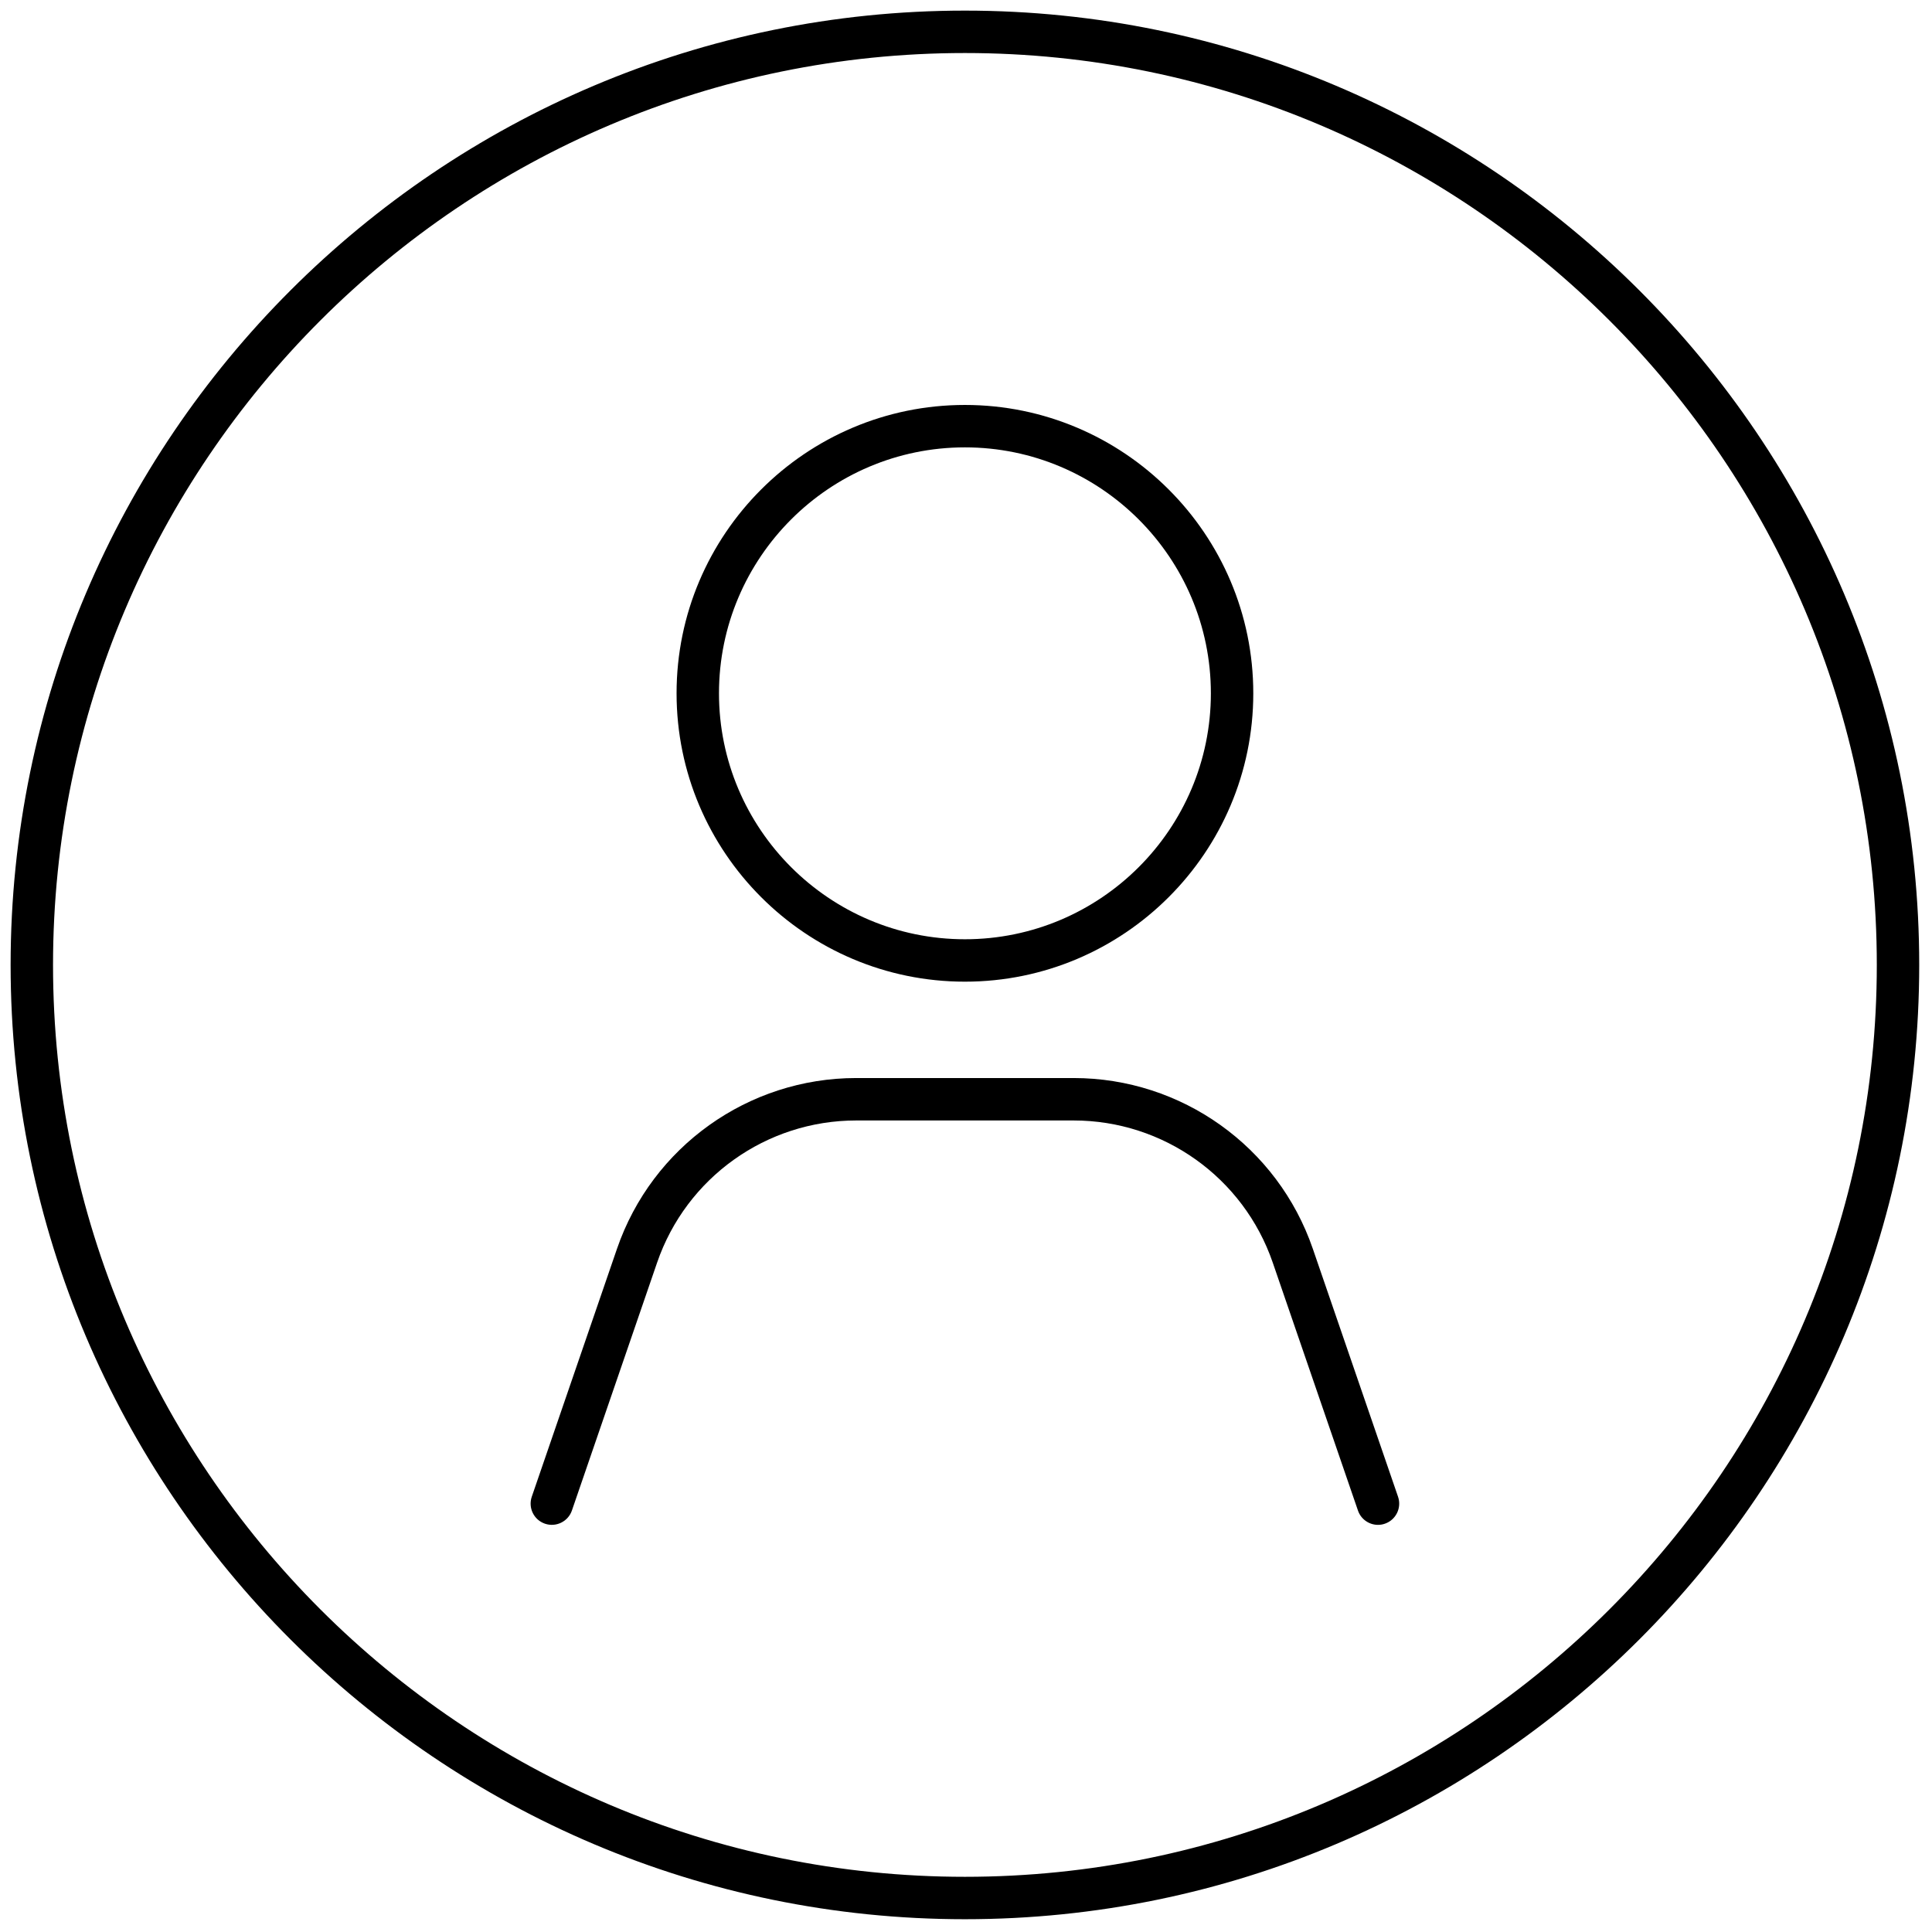
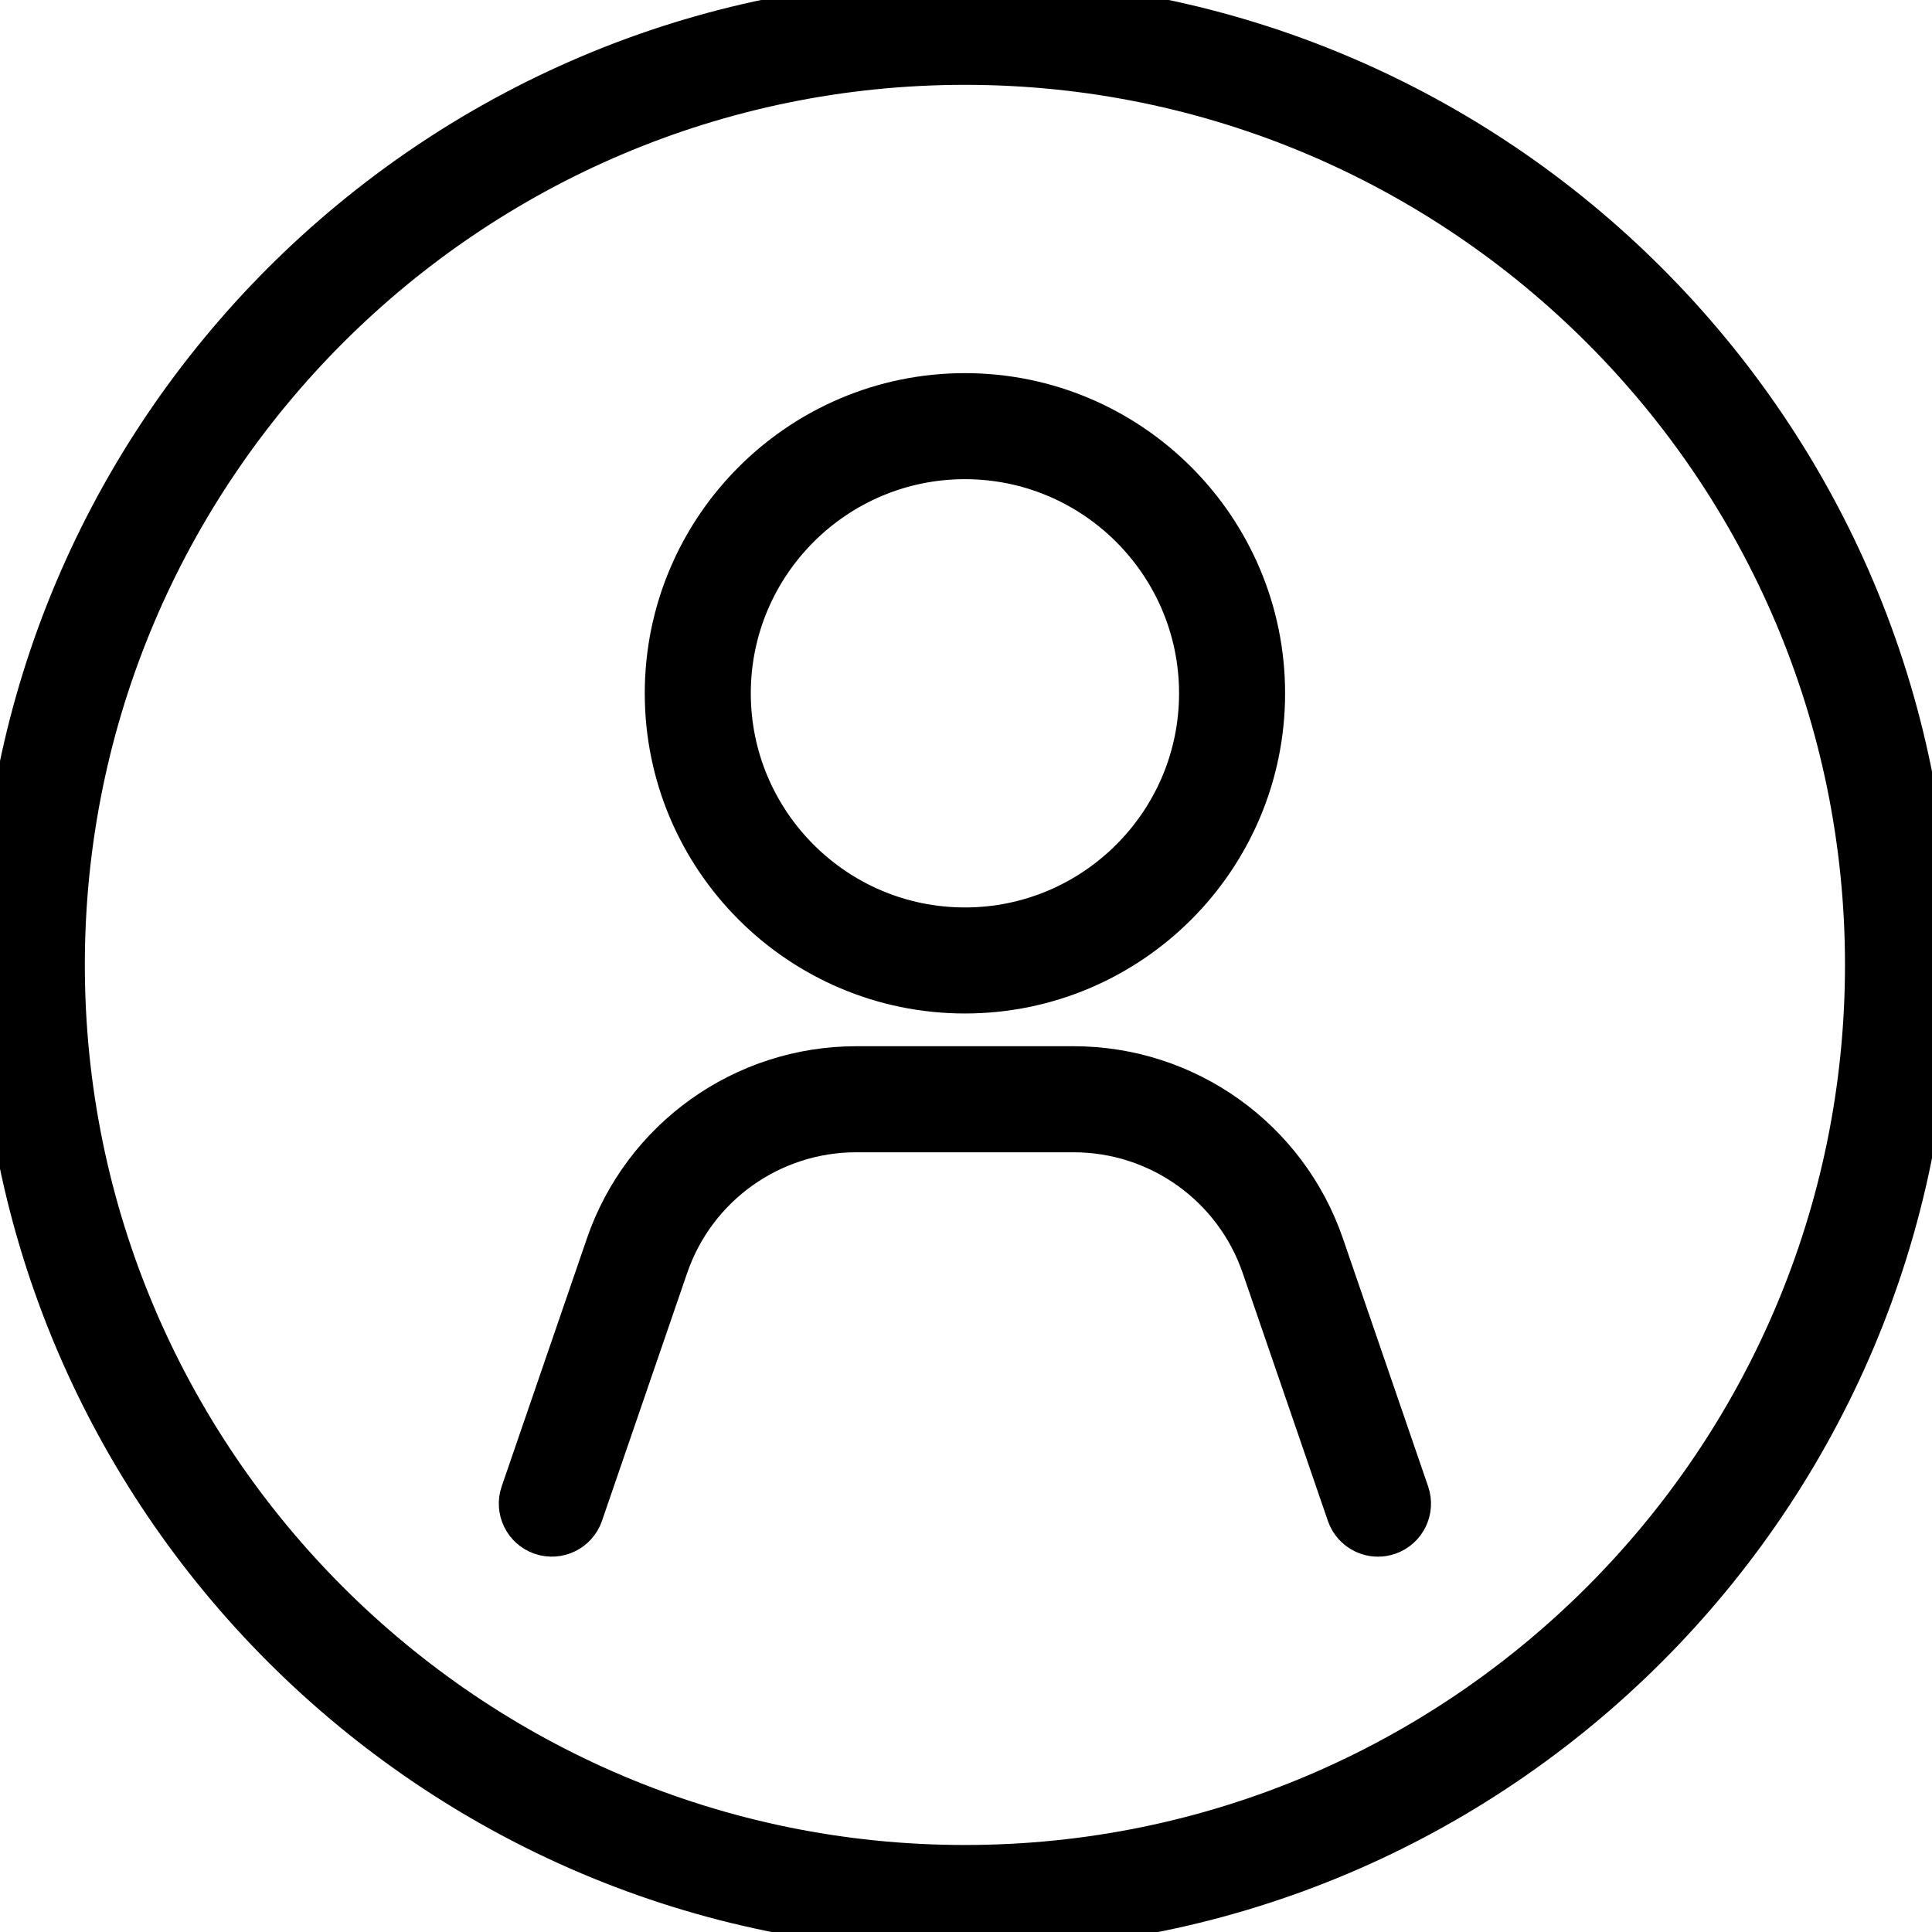
<svg xmlns="http://www.w3.org/2000/svg" version="1.1" width="256" height="256" viewBox="0 0 256 256" xml:space="preserve">
  <g style="stroke: none; stroke-width: 0; stroke-dasharray: none; stroke-linecap: butt; stroke-linejoin: miter; stroke-miterlimit: 10; fill: none; fill-rule: nonzero; opacity: 1;" transform="translate(1.406593 1.406593) scale(2.81 2.81)">
-     <path d="M 45 90 C 20.187 90 0 69.813 0 45 C 0 20.187 20.187 0 45 0 c 24.813 0 45 20.187 45 45 C 90 69.813 69.813 90 45 90 z M 45 2 C 21.29 2 2 21.29 2 45 c 0 23.71 19.29 43 43 43 c 23.71 0 43 -19.29 43 -43 C 88 21.29 68.71 2 45 2 z" style="stroke: none; stroke-width: 1; stroke-dasharray: none; stroke-linecap: butt; stroke-linejoin: miter; stroke-miterlimit: 10; fill: rgb(0,0,0); fill-rule: nonzero; opacity: 1;" transform=" matrix(1 0 0 1 0 0) " stroke-linecap="round" />
-     <path d="M 45 45.79 c -7.498 0 -13.597 -6.1 -13.597 -13.597 S 37.502 18.595 45 18.595 c 7.498 0 13.598 6.1 13.598 13.598 S 52.498 45.79 45 45.79 z M 45 20.595 c -6.395 0 -11.597 5.203 -11.597 11.598 c 0 6.395 5.203 11.597 11.597 11.597 s 11.598 -5.203 11.598 -11.597 C 56.598 25.798 51.395 20.595 45 20.595 z" style="stroke: none; stroke-width: 1; stroke-dasharray: none; stroke-linecap: butt; stroke-linejoin: miter; stroke-miterlimit: 10; fill: rgb(0,0,0); fill-rule: nonzero; opacity: 1;" transform=" matrix(1 0 0 1 0 0) " stroke-linecap="round" />
-     <path d="M 64.479 71.404 c -0.415 0 -0.803 -0.261 -0.945 -0.675 l -4.018 -11.691 c -1.378 -4.01 -5.151 -6.703 -9.391 -6.703 h -10.25 c -4.239 0 -8.013 2.693 -9.39 6.703 l -4.018 11.691 c -0.18 0.521 -0.75 0.799 -1.271 0.62 c -0.522 -0.179 -0.8 -0.748 -0.621 -1.271 l 4.018 -11.691 c 1.655 -4.816 6.189 -8.053 11.282 -8.053 h 10.25 c 5.093 0 9.627 3.236 11.281 8.053 l 4.018 11.691 c 0.18 0.522 -0.098 1.092 -0.62 1.271 C 64.696 71.387 64.586 71.404 64.479 71.404 z" style="stroke: none; stroke-width: 1; stroke-dasharray: none; stroke-linecap: butt; stroke-linejoin: miter; stroke-miterlimit: 10; fill: rgb(0,0,0); fill-rule: nonzero; opacity: 1;" transform=" matrix(1 0 0 1 0 0) " stroke-linecap="round" />
+     <path d="M 45 90 C 20.187 90 0 69.813 0 45 C 0 20.187 20.187 0 45 0 c 24.813 0 45 20.187 45 45 C 90 69.813 69.813 90 45 90 z M 45 2 C 21.29 2 2 21.29 2 45 c 0 23.71 19.29 43 43 43 c 23.71 0 43 -19.29 43 -43 C 88 21.29 68.71 2 45 2 z" style="stroke: #000000; stroke-width: 3; stroke-dasharray: none; stroke-linecap: round; stroke-linejoin: round; stroke-miterlimit: 10; fill: rgb(0,0,0); fill-rule: nonzero; opacity: 1;" transform=" matrix(1 0 0 1 0 0) " stroke-linecap="round" />
+     <path d="M 45 45.79 c -7.498 0 -13.597 -6.1 -13.597 -13.597 S 37.502 18.595 45 18.595 c 7.498 0 13.598 6.1 13.598 13.598 S 52.498 45.79 45 45.79 z M 45 20.595 c -6.395 0 -11.597 5.203 -11.597 11.598 c 0 6.395 5.203 11.597 11.597 11.597 s 11.598 -5.203 11.598 -11.597 C 56.598 25.798 51.395 20.595 45 20.595 z" style="stroke: #000000; stroke-width: 3; stroke-dasharray: none; stroke-linecap: round; stroke-linejoin: round; stroke-miterlimit: 10; fill: rgb(0,0,0); fill-rule: nonzero; opacity: 1;" transform=" matrix(1 0 0 1 0 0) " stroke-linecap="round" />
+     <path d="M 64.479 71.404 c -0.415 0 -0.803 -0.261 -0.945 -0.675 l -4.018 -11.691 c -1.378 -4.01 -5.151 -6.703 -9.391 -6.703 h -10.25 c -4.239 0 -8.013 2.693 -9.39 6.703 l -4.018 11.691 c -0.18 0.521 -0.75 0.799 -1.271 0.62 c -0.522 -0.179 -0.8 -0.748 -0.621 -1.271 l 4.018 -11.691 c 1.655 -4.816 6.189 -8.053 11.282 -8.053 h 10.25 c 5.093 0 9.627 3.236 11.281 8.053 l 4.018 11.691 c 0.18 0.522 -0.098 1.092 -0.62 1.271 C 64.696 71.387 64.586 71.404 64.479 71.404 z" style="stroke: #000000; stroke-width: 3; stroke-dasharray: none; stroke-linecap: round; stroke-linejoin: round; stroke-miterlimit: 10; fill: rgb(0,0,0); fill-rule: nonzero; opacity: 1;" transform=" matrix(1 0 0 1 0 0) " stroke-linecap="round" />
  </g>
</svg>
